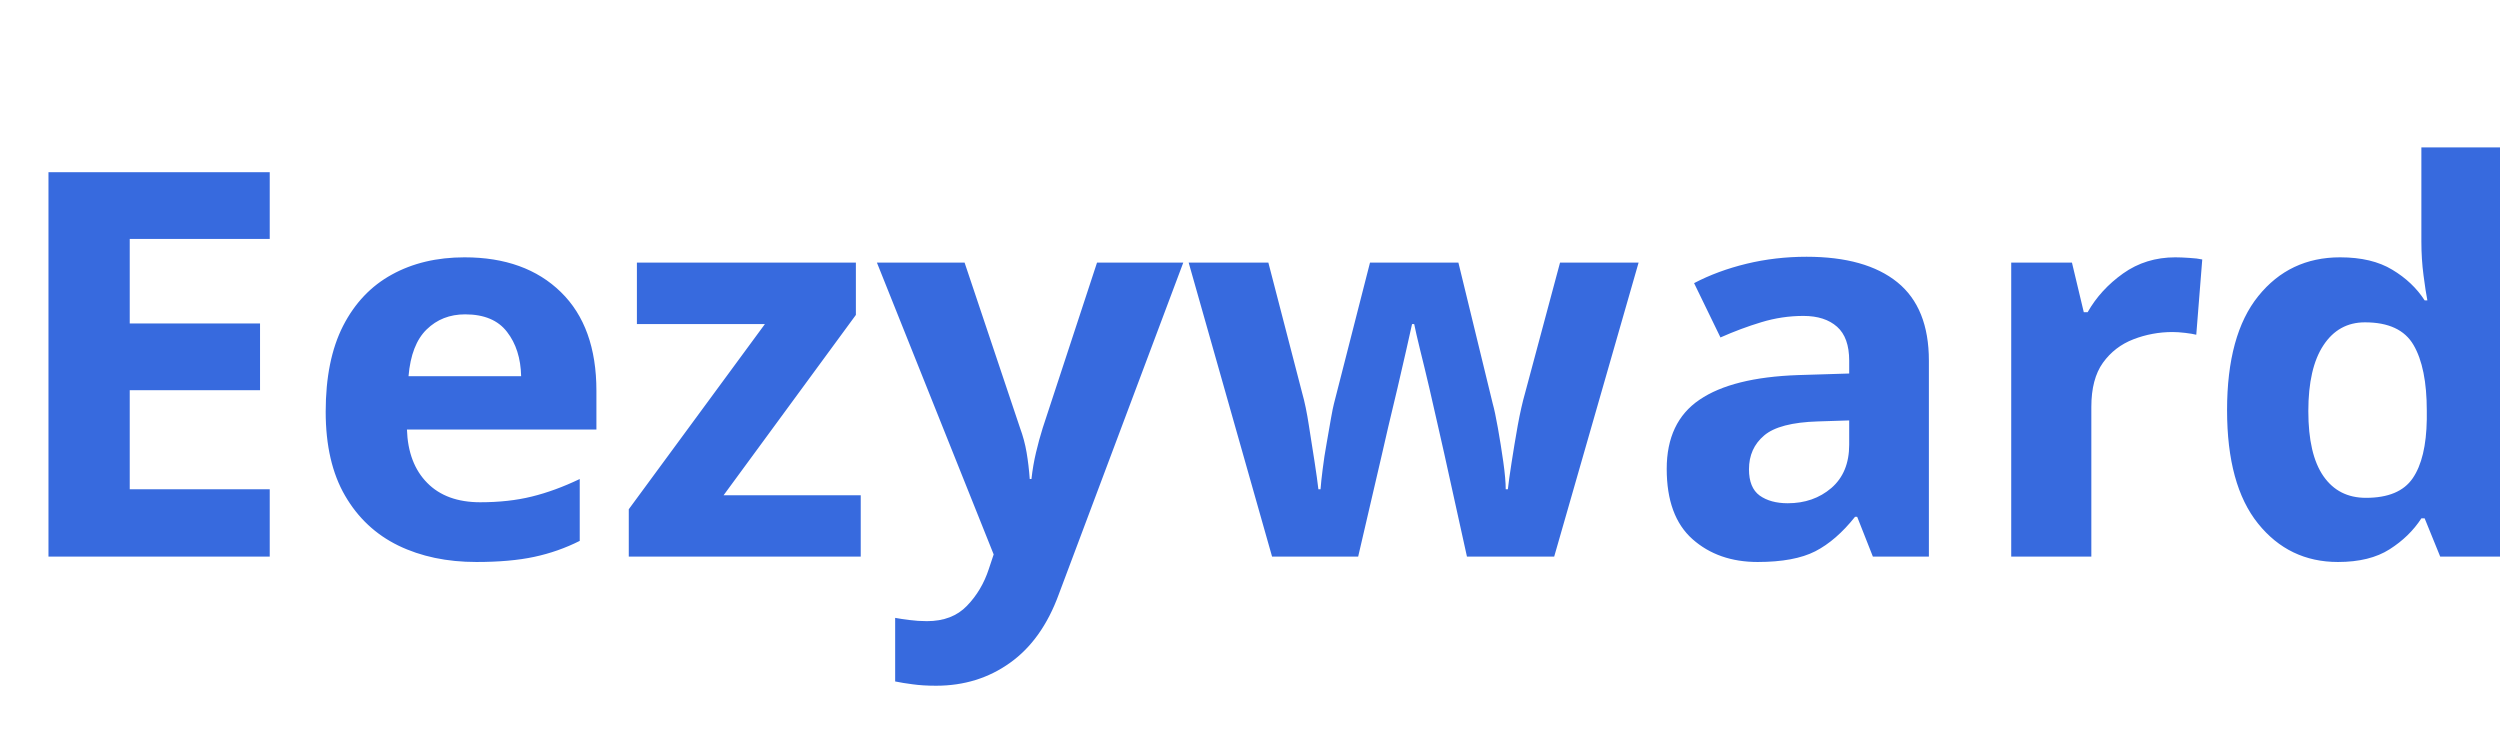
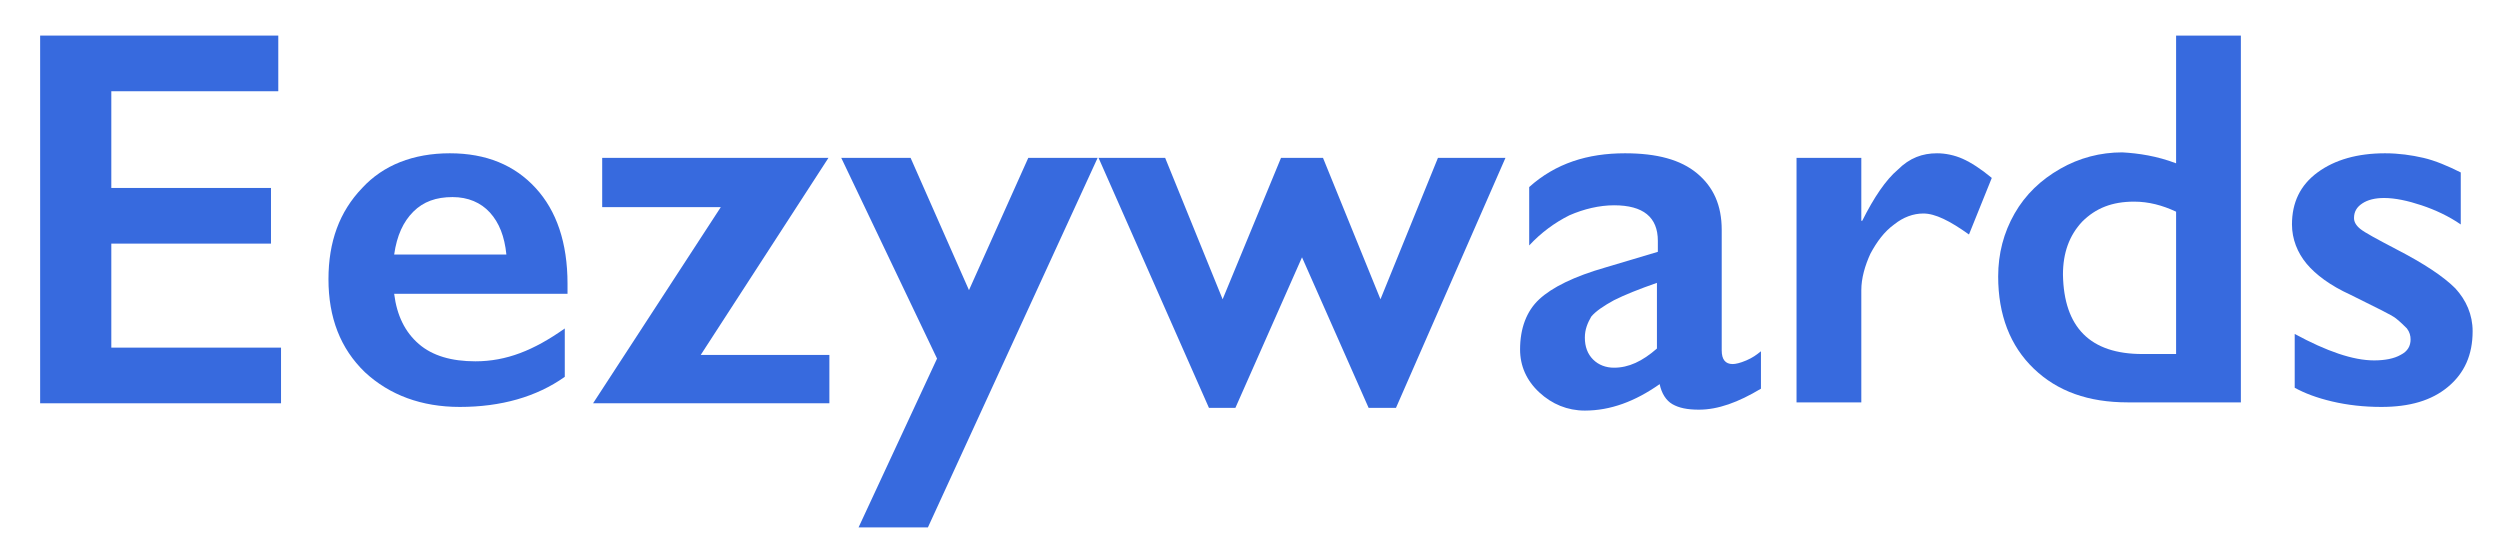
- <svg xmlns="http://www.w3.org/2000/svg" width="274" height="81" viewBox="0 0 274 81">
-   <defs>
-     <clipPath id="clip-logos">
-       <rect width="274" height="81" />
-     </clipPath>
-   </defs>
-   <g id="logos" clip-path="url(#clip-logos)">
-     <text id="Eezywards" transform="translate(0 61)" fill="#376ade" font-size="59" font-family="GillSans-SemiBold, Gill Sans" font-weight="600">
-       <tspan x="0" y="0">Eezywards</tspan>
-     </text>
+ <svg xmlns="http://www.w3.org/2000/svg" version="1.1" id="Capa_1" x="0px" y="0px" viewBox="0 0 274 60.6" style="enable-background:new 0 0 274 60.6;" xml:space="preserve">
+   <style type="text/css">
+ 	.st0{enable-background:new    ;}
+ 	.st1{fill:#376ADE;}
+ </style>
+   <g class="st0">
+     <path class="st1" d="M30.5,3.9V10H12.2v10.6h17.5v6.1H12.2v11.4h18.6v6.1H4.4V3.9H30.5z" />
+     <path class="st1" d="M49.3,16.8c4,0,7.1,1.3,9.4,3.8s3.5,6,3.5,10.5v1.1h-19c0.3,2.4,1.2,4.2,2.7,5.5c1.5,1.3,3.6,1.9,6.2,1.9   c1.7,0,3.3-0.3,4.9-0.9c1.6-0.6,3.2-1.5,4.9-2.7v5.3c-3.1,2.2-7,3.3-11.5,3.3c-4.2,0-7.7-1.3-10.4-3.8c-2.7-2.6-4-6-4-10.2   c0-4.1,1.2-7.4,3.7-10C42,18.1,45.3,16.8,49.3,16.8z M55.5,27.9c-0.2-2-0.8-3.5-1.8-4.6c-1-1.1-2.4-1.7-4.1-1.7   c-1.8,0-3.2,0.5-4.3,1.6c-1.1,1.1-1.8,2.6-2.1,4.7H55.5z" />
+     <path class="st1" d="M90.8,17.3l-14,21.6h14.1v5.3H65l14-21.5h-13v-5.4H90.8z" />
+     <path class="st1" d="M99.8,17.3l6.4,14.5l6.5-14.5h7.6l-18.6,40.5h-7.6l8.6-18.5l-10.5-22H99.8z" />
+     <path class="st1" d="M127.7,17.3l6.3,15.5l6.4-15.5h4.6l6.3,15.5l6.3-15.5h7.4l-12,27.4h-3l-7.3-16.5l-7.3,16.5h-2.9l-12.1-27.4   H127.7z" />
+     <path class="st1" d="M178.1,16.8c3.5,0,6.1,0.7,7.9,2.2c1.8,1.5,2.7,3.5,2.7,6.2v13.2c0,1,0.4,1.5,1.2,1.5c0.3,0,0.8-0.1,1.5-0.4   s1.1-0.6,1.6-1v4.1c-2.5,1.5-4.7,2.3-6.8,2.3c-1.3,0-2.2-0.2-2.9-0.6s-1.2-1.2-1.4-2.2c-2.7,1.9-5.4,2.9-8.2,2.9   c-1.9,0-3.6-0.7-5-2c-1.4-1.3-2.1-2.9-2.1-4.7c0-2.3,0.7-4.2,2.1-5.5c1.4-1.3,3.8-2.5,7.3-3.5l5.7-1.7v-1.2c0-2.6-1.6-3.9-4.8-3.9   c-1.6,0-3.3,0.4-4.9,1.1c-1.6,0.8-3.1,1.9-4.4,3.3v-6.4C170.5,17.9,174,16.8,178.1,16.8z M173.7,37c0,1,0.3,1.8,0.9,2.4   c0.6,0.6,1.4,0.9,2.3,0.9c1.6,0,3.1-0.7,4.7-2.1V31c-2,0.7-3.5,1.3-4.7,1.9c-1.1,0.6-2,1.2-2.5,1.8C174,35.4,173.7,36.1,173.7,37z" />
+     <path class="st1" d="M212.3,16.8c0.9,0,1.9,0.2,2.8,0.6c0.9,0.4,2,1.1,3.2,2.1l-2.5,6.2c-2.1-1.5-3.7-2.3-5-2.3   c-1.1,0-2.2,0.4-3.2,1.2c-1.1,0.8-1.9,1.9-2.6,3.2c-0.6,1.3-1,2.7-1,4v12.3h-7.1V17.3h7.1v6.9h0.1c1.3-2.6,2.6-4.5,3.9-5.6   C209.3,17.3,210.7,16.8,212.3,16.8z" />
+     <path class="st1" d="M238.5,17.9V3.9h7.1v40.2h-12.4c-4.3,0-7.7-1.2-10.3-3.7c-2.6-2.5-3.9-5.9-3.9-10.1c0-2.5,0.6-4.8,1.8-6.9   c1.2-2.1,2.9-3.7,5-4.9c2.1-1.2,4.4-1.8,6.8-1.8C234.4,16.8,236.4,17.1,238.5,17.9z M234.8,38.8h3.7V23.2c-1.5-0.7-3-1.1-4.6-1.1   c-2.4,0-4.2,0.7-5.7,2.2c-1.4,1.5-2.1,3.4-2.1,5.8C226.2,35.9,229.1,38.8,234.8,38.8z" />
+     <path class="st1" d="M261.4,16.8c1.5,0,2.9,0.2,4.2,0.5c1.3,0.3,2.7,0.9,4.1,1.6v5.7c-1.3-0.9-2.8-1.6-4.3-2.1   c-1.5-0.5-2.9-0.8-4.1-0.8c-1,0-1.8,0.2-2.4,0.6c-0.6,0.4-0.9,0.9-0.9,1.6c0,0.4,0.2,0.8,0.7,1.2c0.5,0.4,1.8,1.1,3.9,2.2   c3.1,1.6,5.2,3,6.5,4.3c1.2,1.3,1.9,2.9,1.9,4.7c0,2.6-0.9,4.6-2.7,6.1s-4.2,2.2-7.3,2.2c-1.9,0-3.7-0.2-5.4-0.6s-3-0.9-4.1-1.5   v-5.9c3.5,1.9,6.4,2.9,8.7,2.9c1.2,0,2.2-0.2,2.9-0.6c0.8-0.4,1.1-1,1.1-1.7c0-0.4-0.1-0.8-0.4-1.2c-0.3-0.3-0.7-0.7-1.2-1.1   c-0.5-0.4-2.2-1.2-5-2.6c-2.2-1-3.8-2.2-4.8-3.4s-1.6-2.7-1.6-4.3c0-2.4,0.9-4.3,2.8-5.7C255.9,17.5,258.4,16.8,261.4,16.8z" />
  </g>
</svg>
